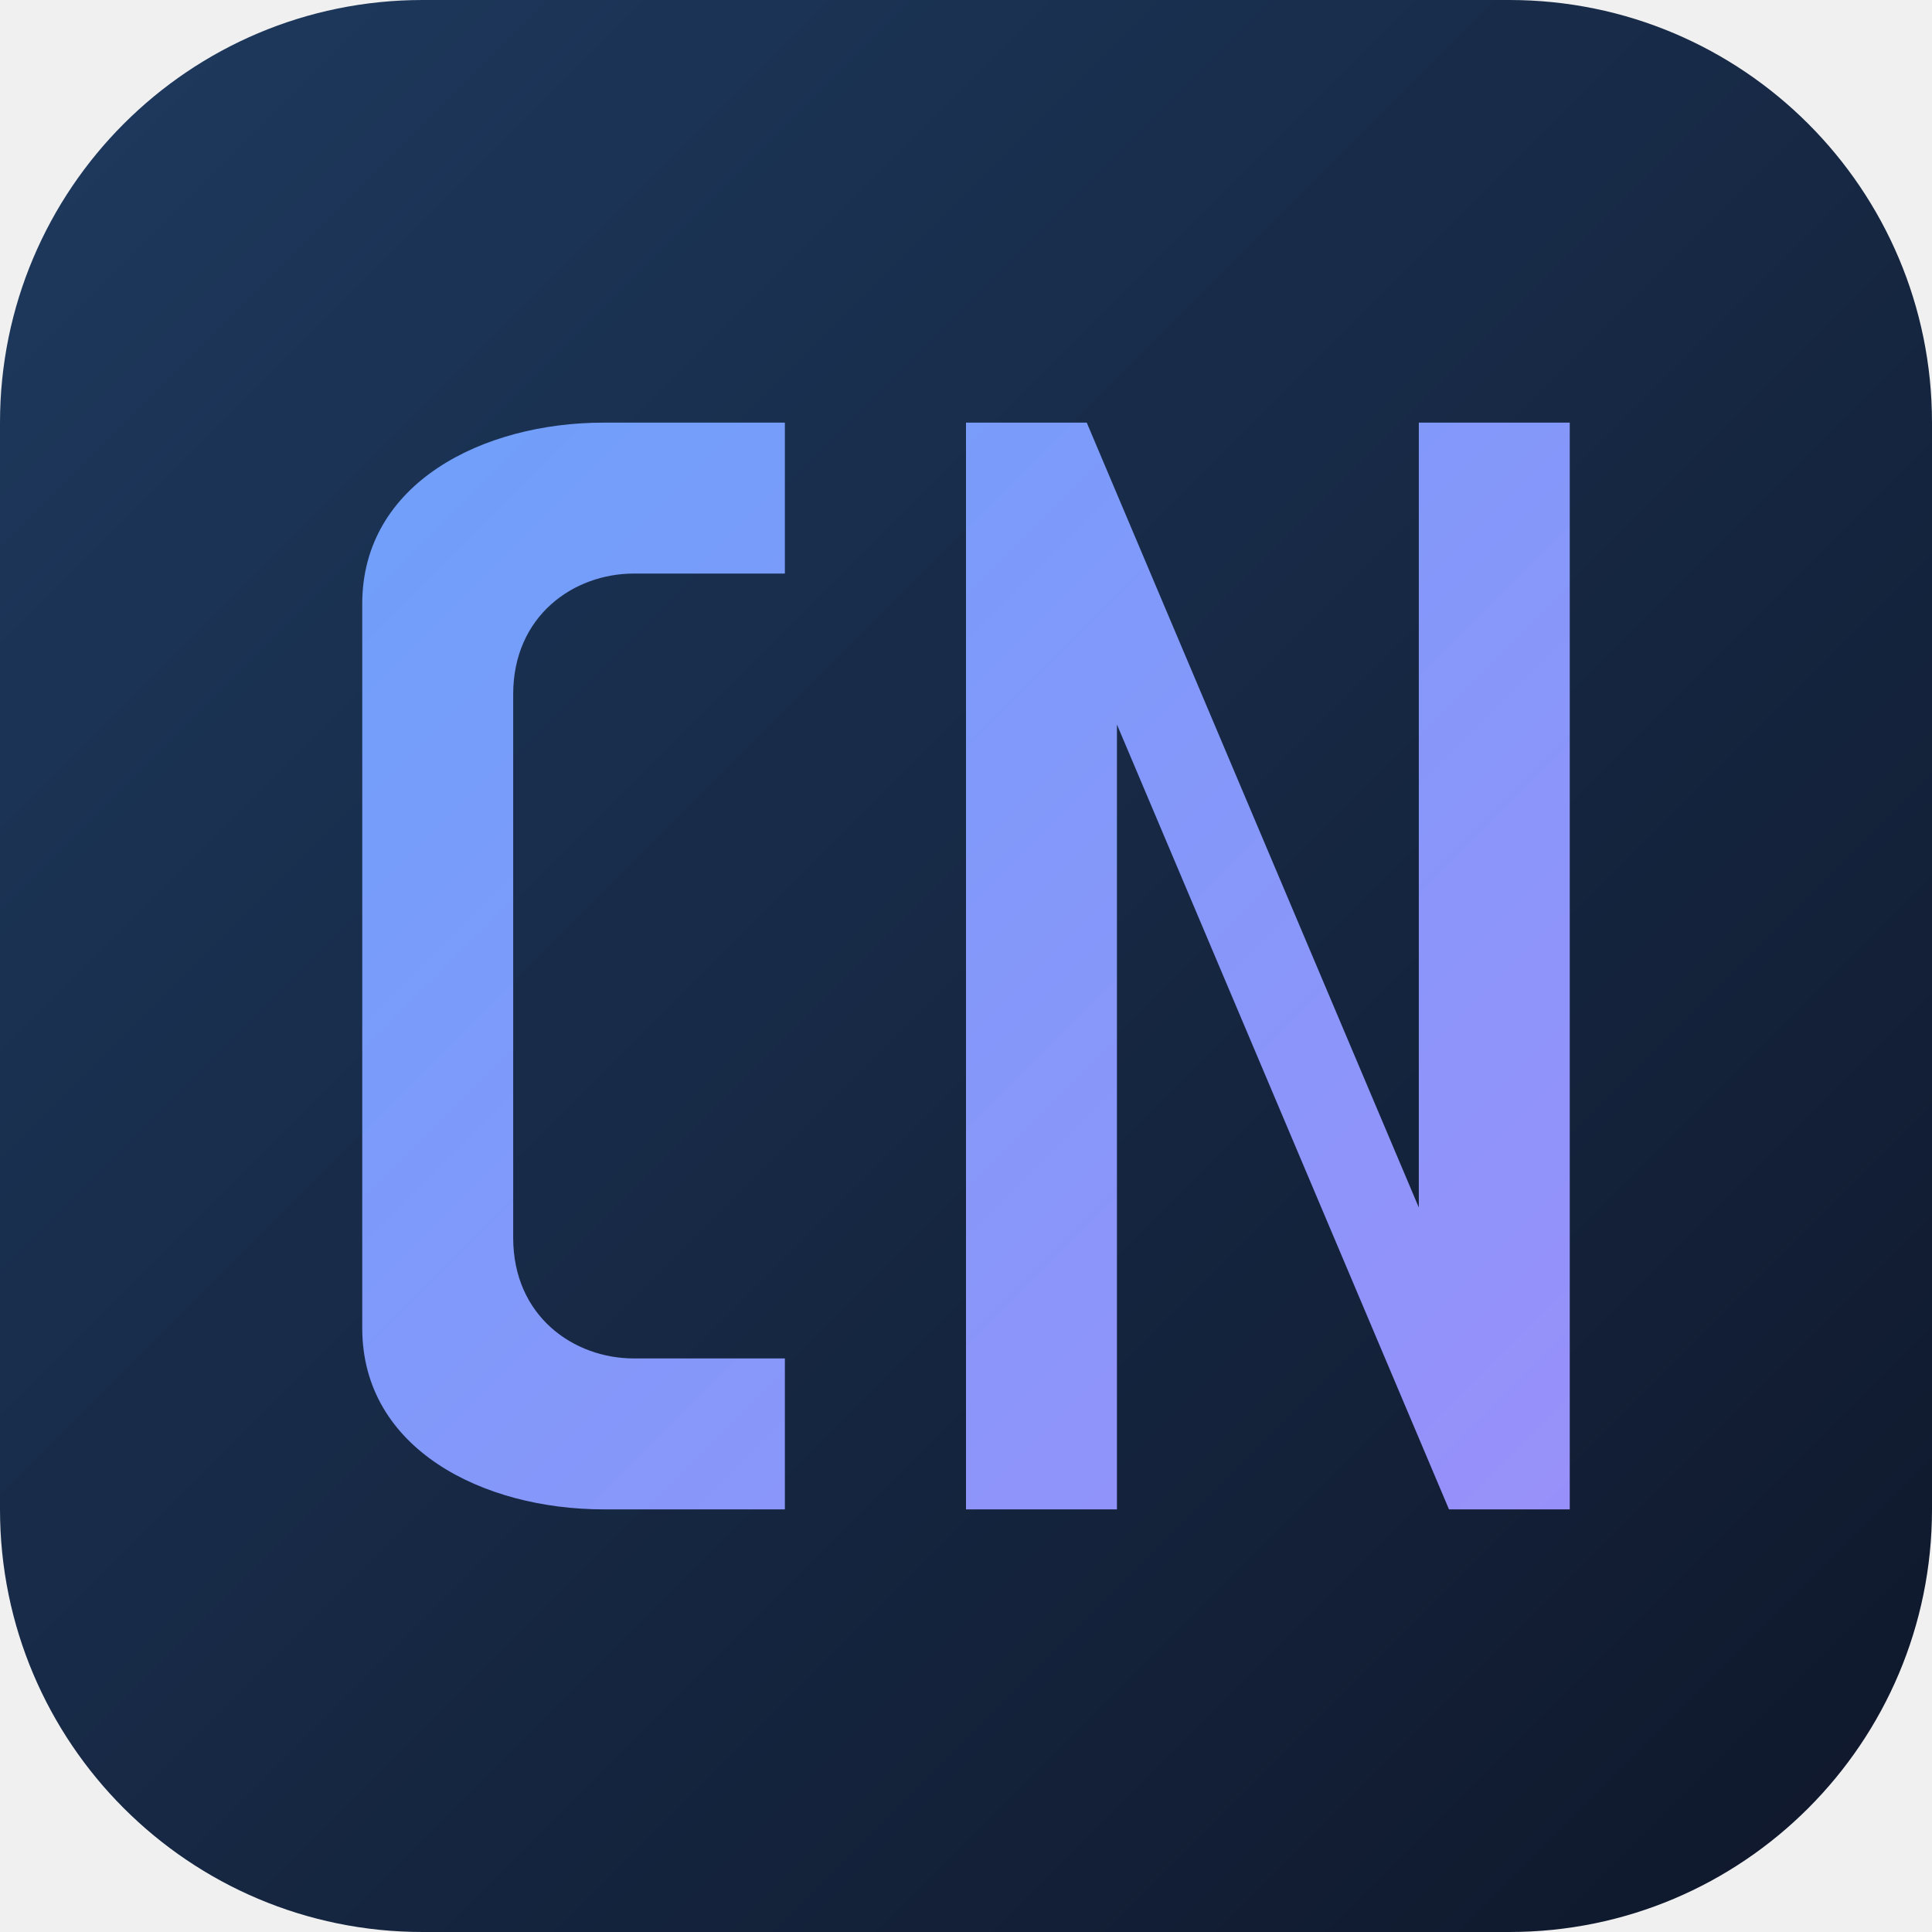
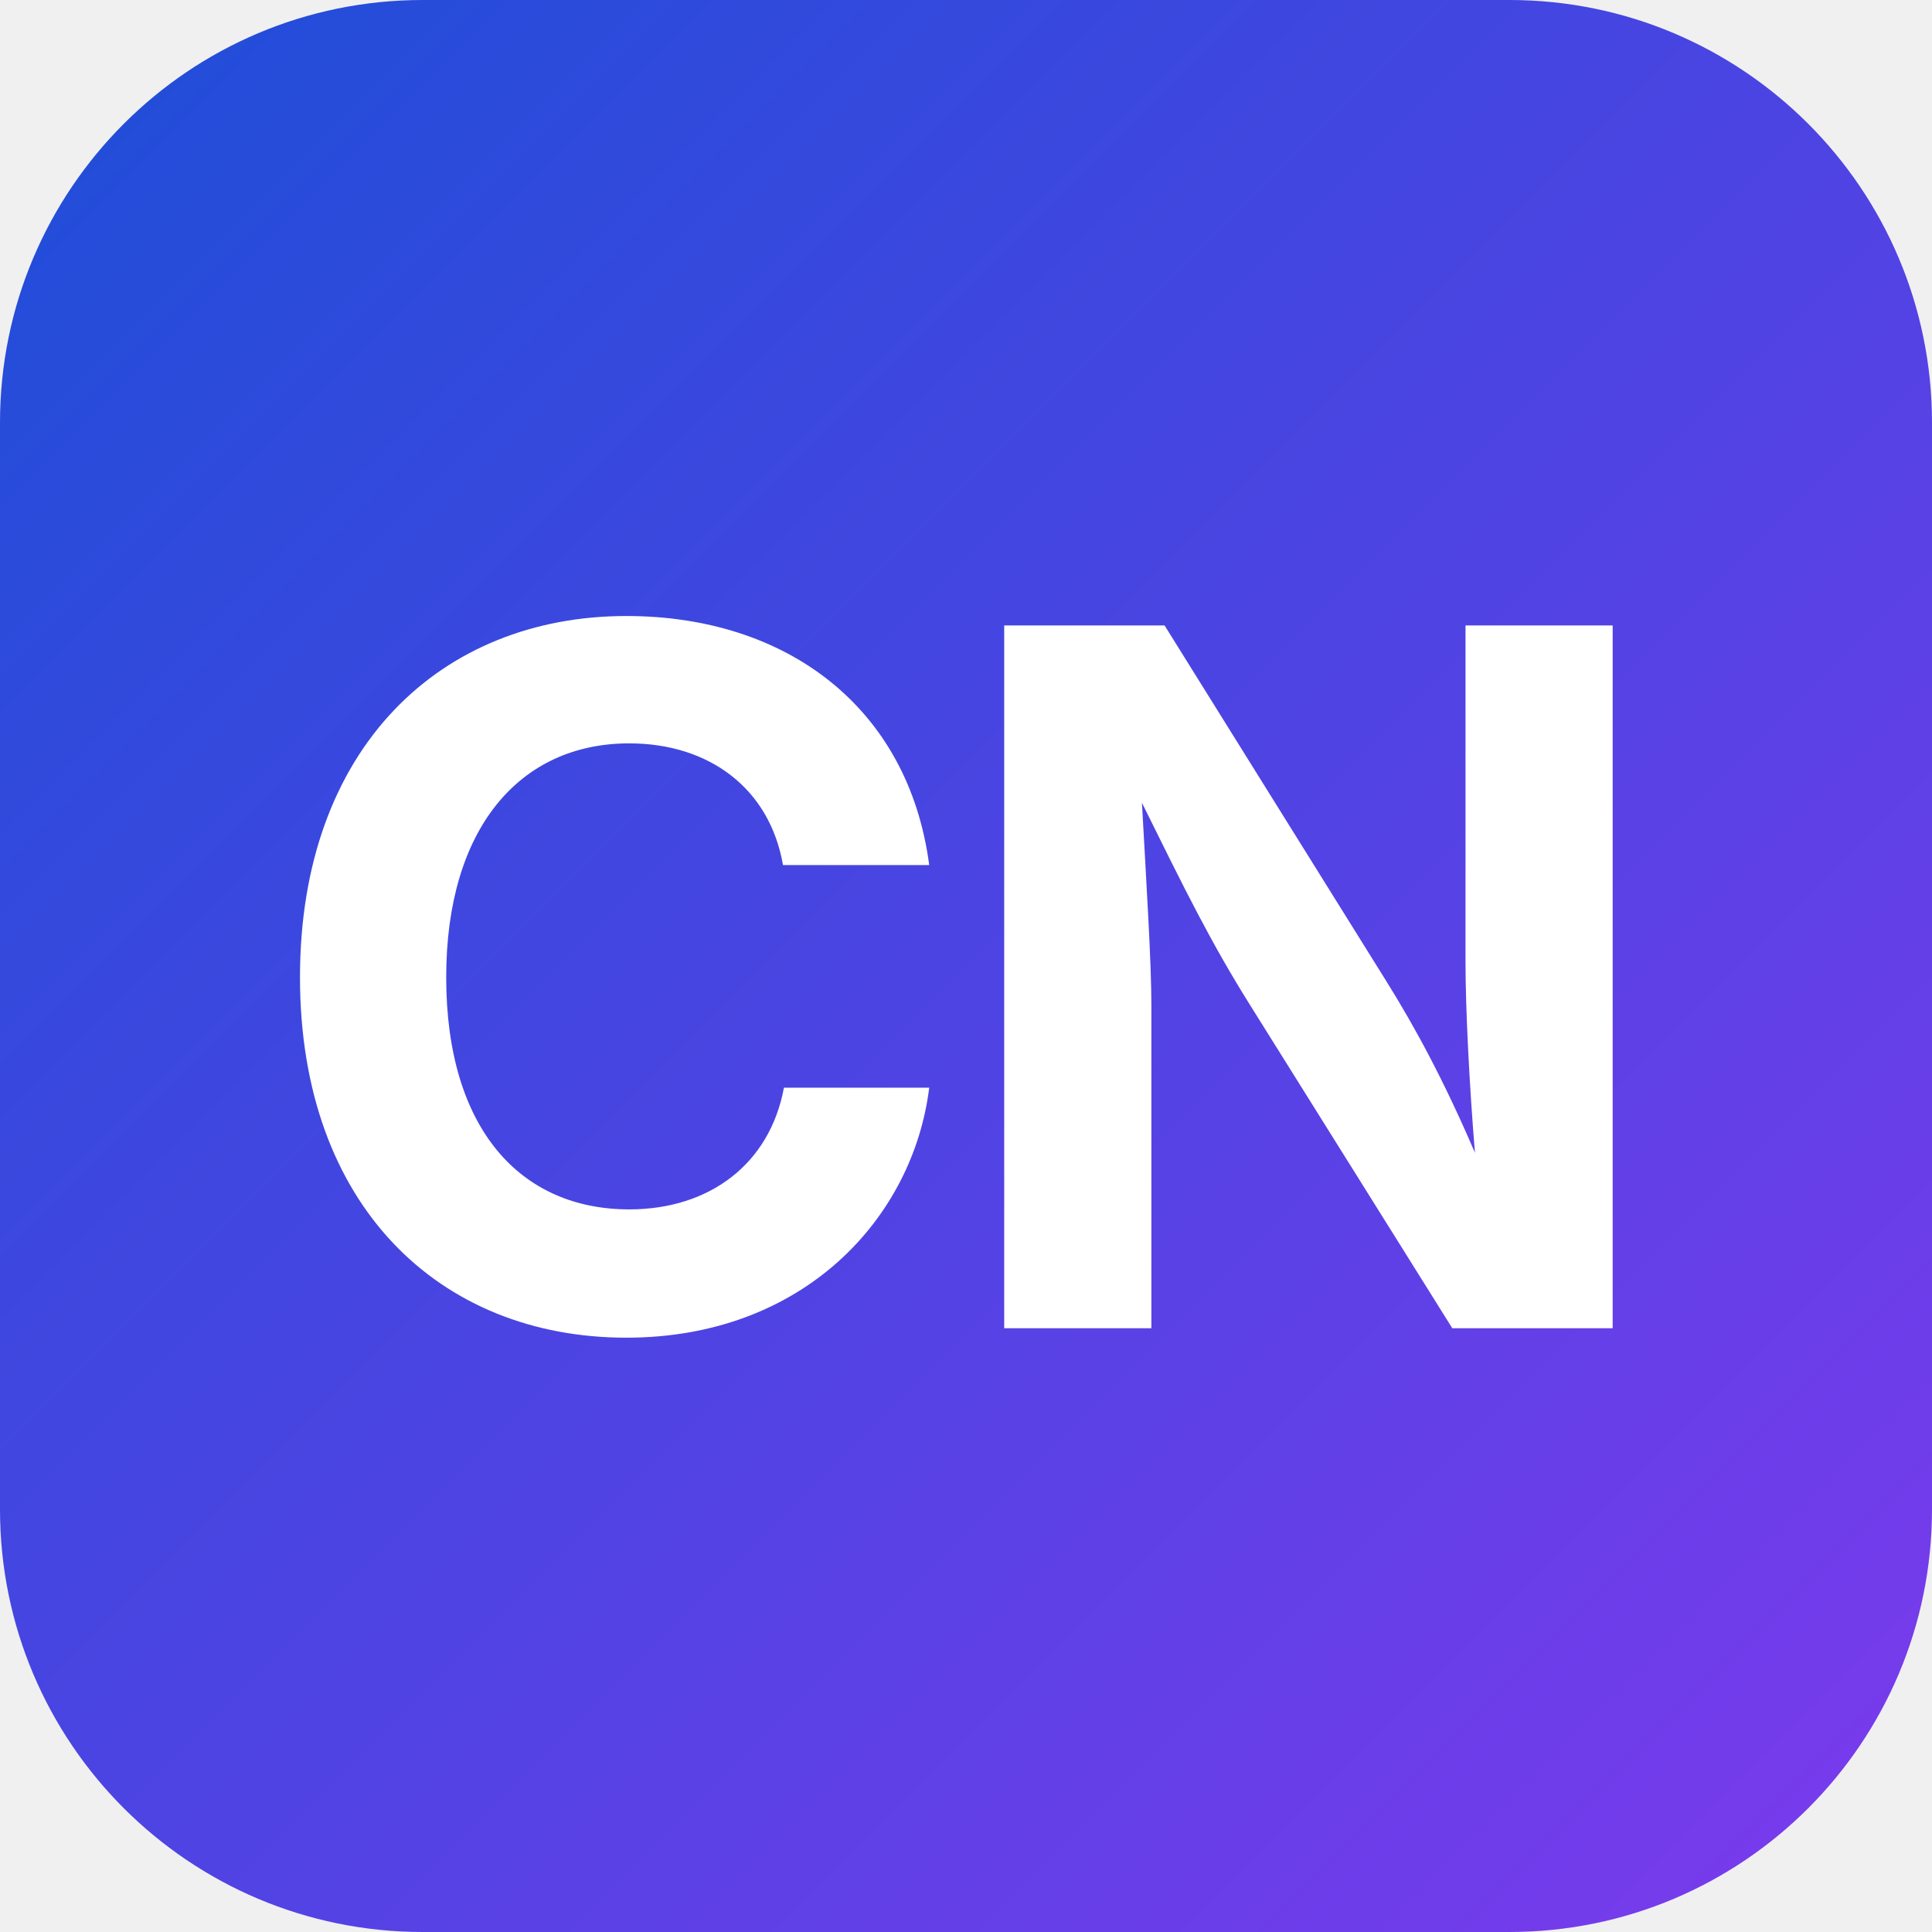
- <svg xmlns="http://www.w3.org/2000/svg" viewBox="0 0 32 32" fill="none">
+ <svg xmlns="http://www.w3.org/2000/svg" viewBox="0 0 32 32">
  <defs>
    <linearGradient id="bg" x1="0" y1="0" x2="32" y2="32" gradientUnits="userSpaceOnUse">
-       <stop offset="0%" stop-color="#1e3a5f" />
-       <stop offset="100%" stop-color="#0f172a" />
-     </linearGradient>
-     <linearGradient id="text" x1="0" y1="0" x2="32" y2="32" gradientUnits="userSpaceOnUse">
-       <stop offset="0%" stop-color="#60a5fa" />
-       <stop offset="100%" stop-color="#a78bfa" />
+       <stop offset="0%" stop-color="#1d4ed8" />
+       <stop offset="100%" stop-color="#7c3aed" />
    </linearGradient>
  </defs>
  <rect width="32" height="32" rx="7" fill="url(#bg)" />
-   <path d="M6 10 C6 8 8 7 10 7 L13 7 L13 9.5 L10.5 9.5 C9.5 9.5 8.5 10.2 8.5 11.5 L8.5 20.5 C8.5 21.8 9.5 22.5 10.5 22.5 L13 22.5 L13 25 L10 25 C8 25 6 24 6 22 Z" fill="url(#text)" />
-   <path d="M16 7 L16 25 L18.5 25 L18.5 12 L24 25 L26 25 L26 7 L23.5 7 L23.5 20 L18 7 Z" fill="url(#text)" />
+   <text x="16" y="22" text-anchor="middle" font-size="16" font-weight="700" font-family="system-ui, -apple-system, sans-serif" fill="white" letter-spacing="-0.5">CN</text>
</svg>
